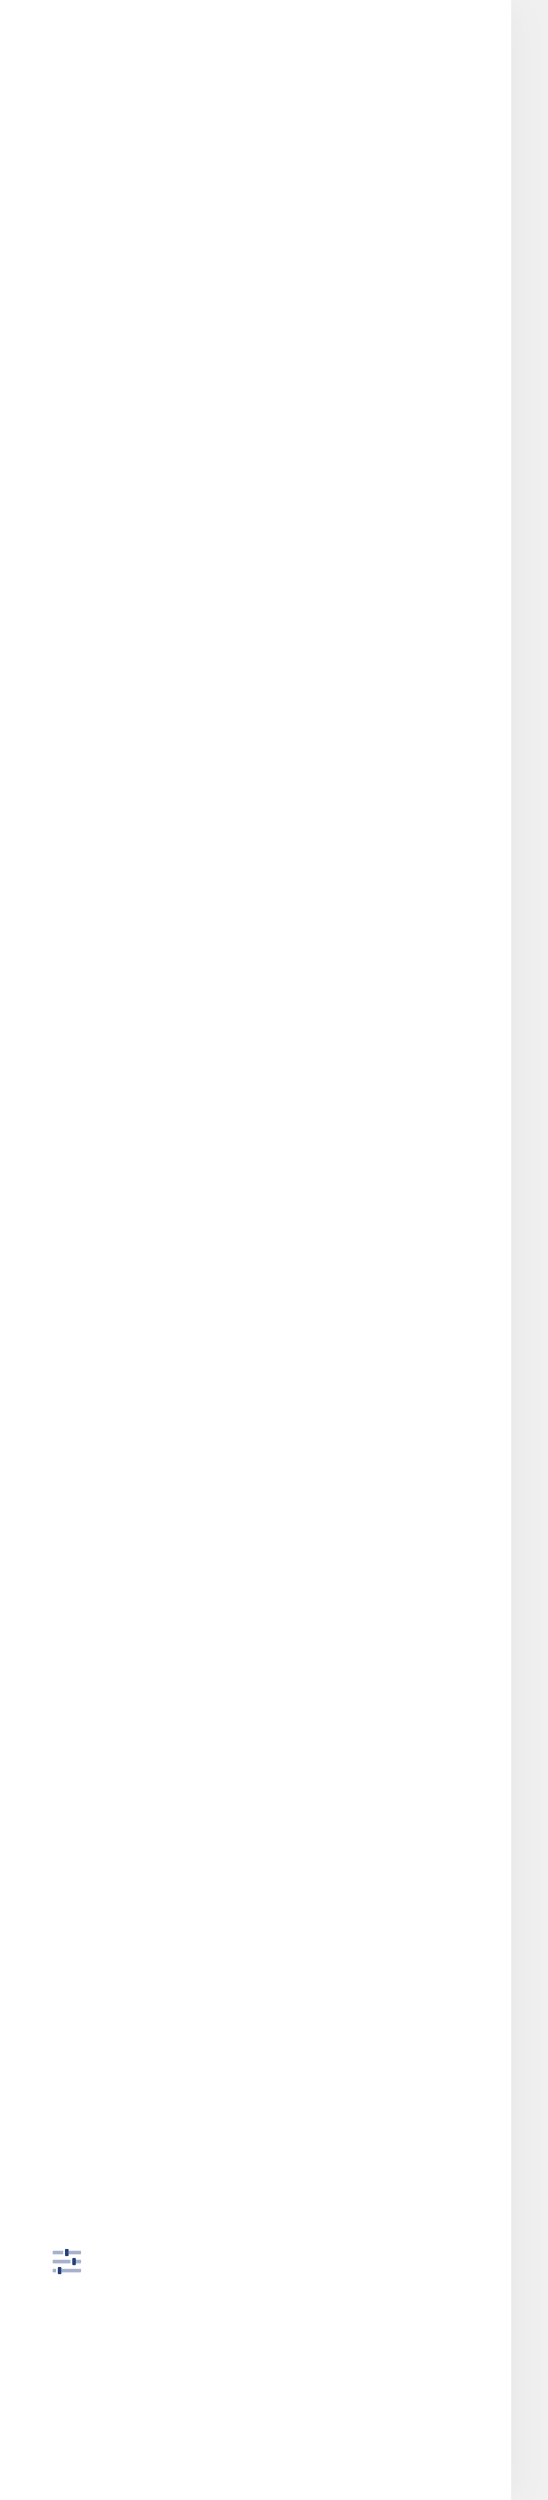
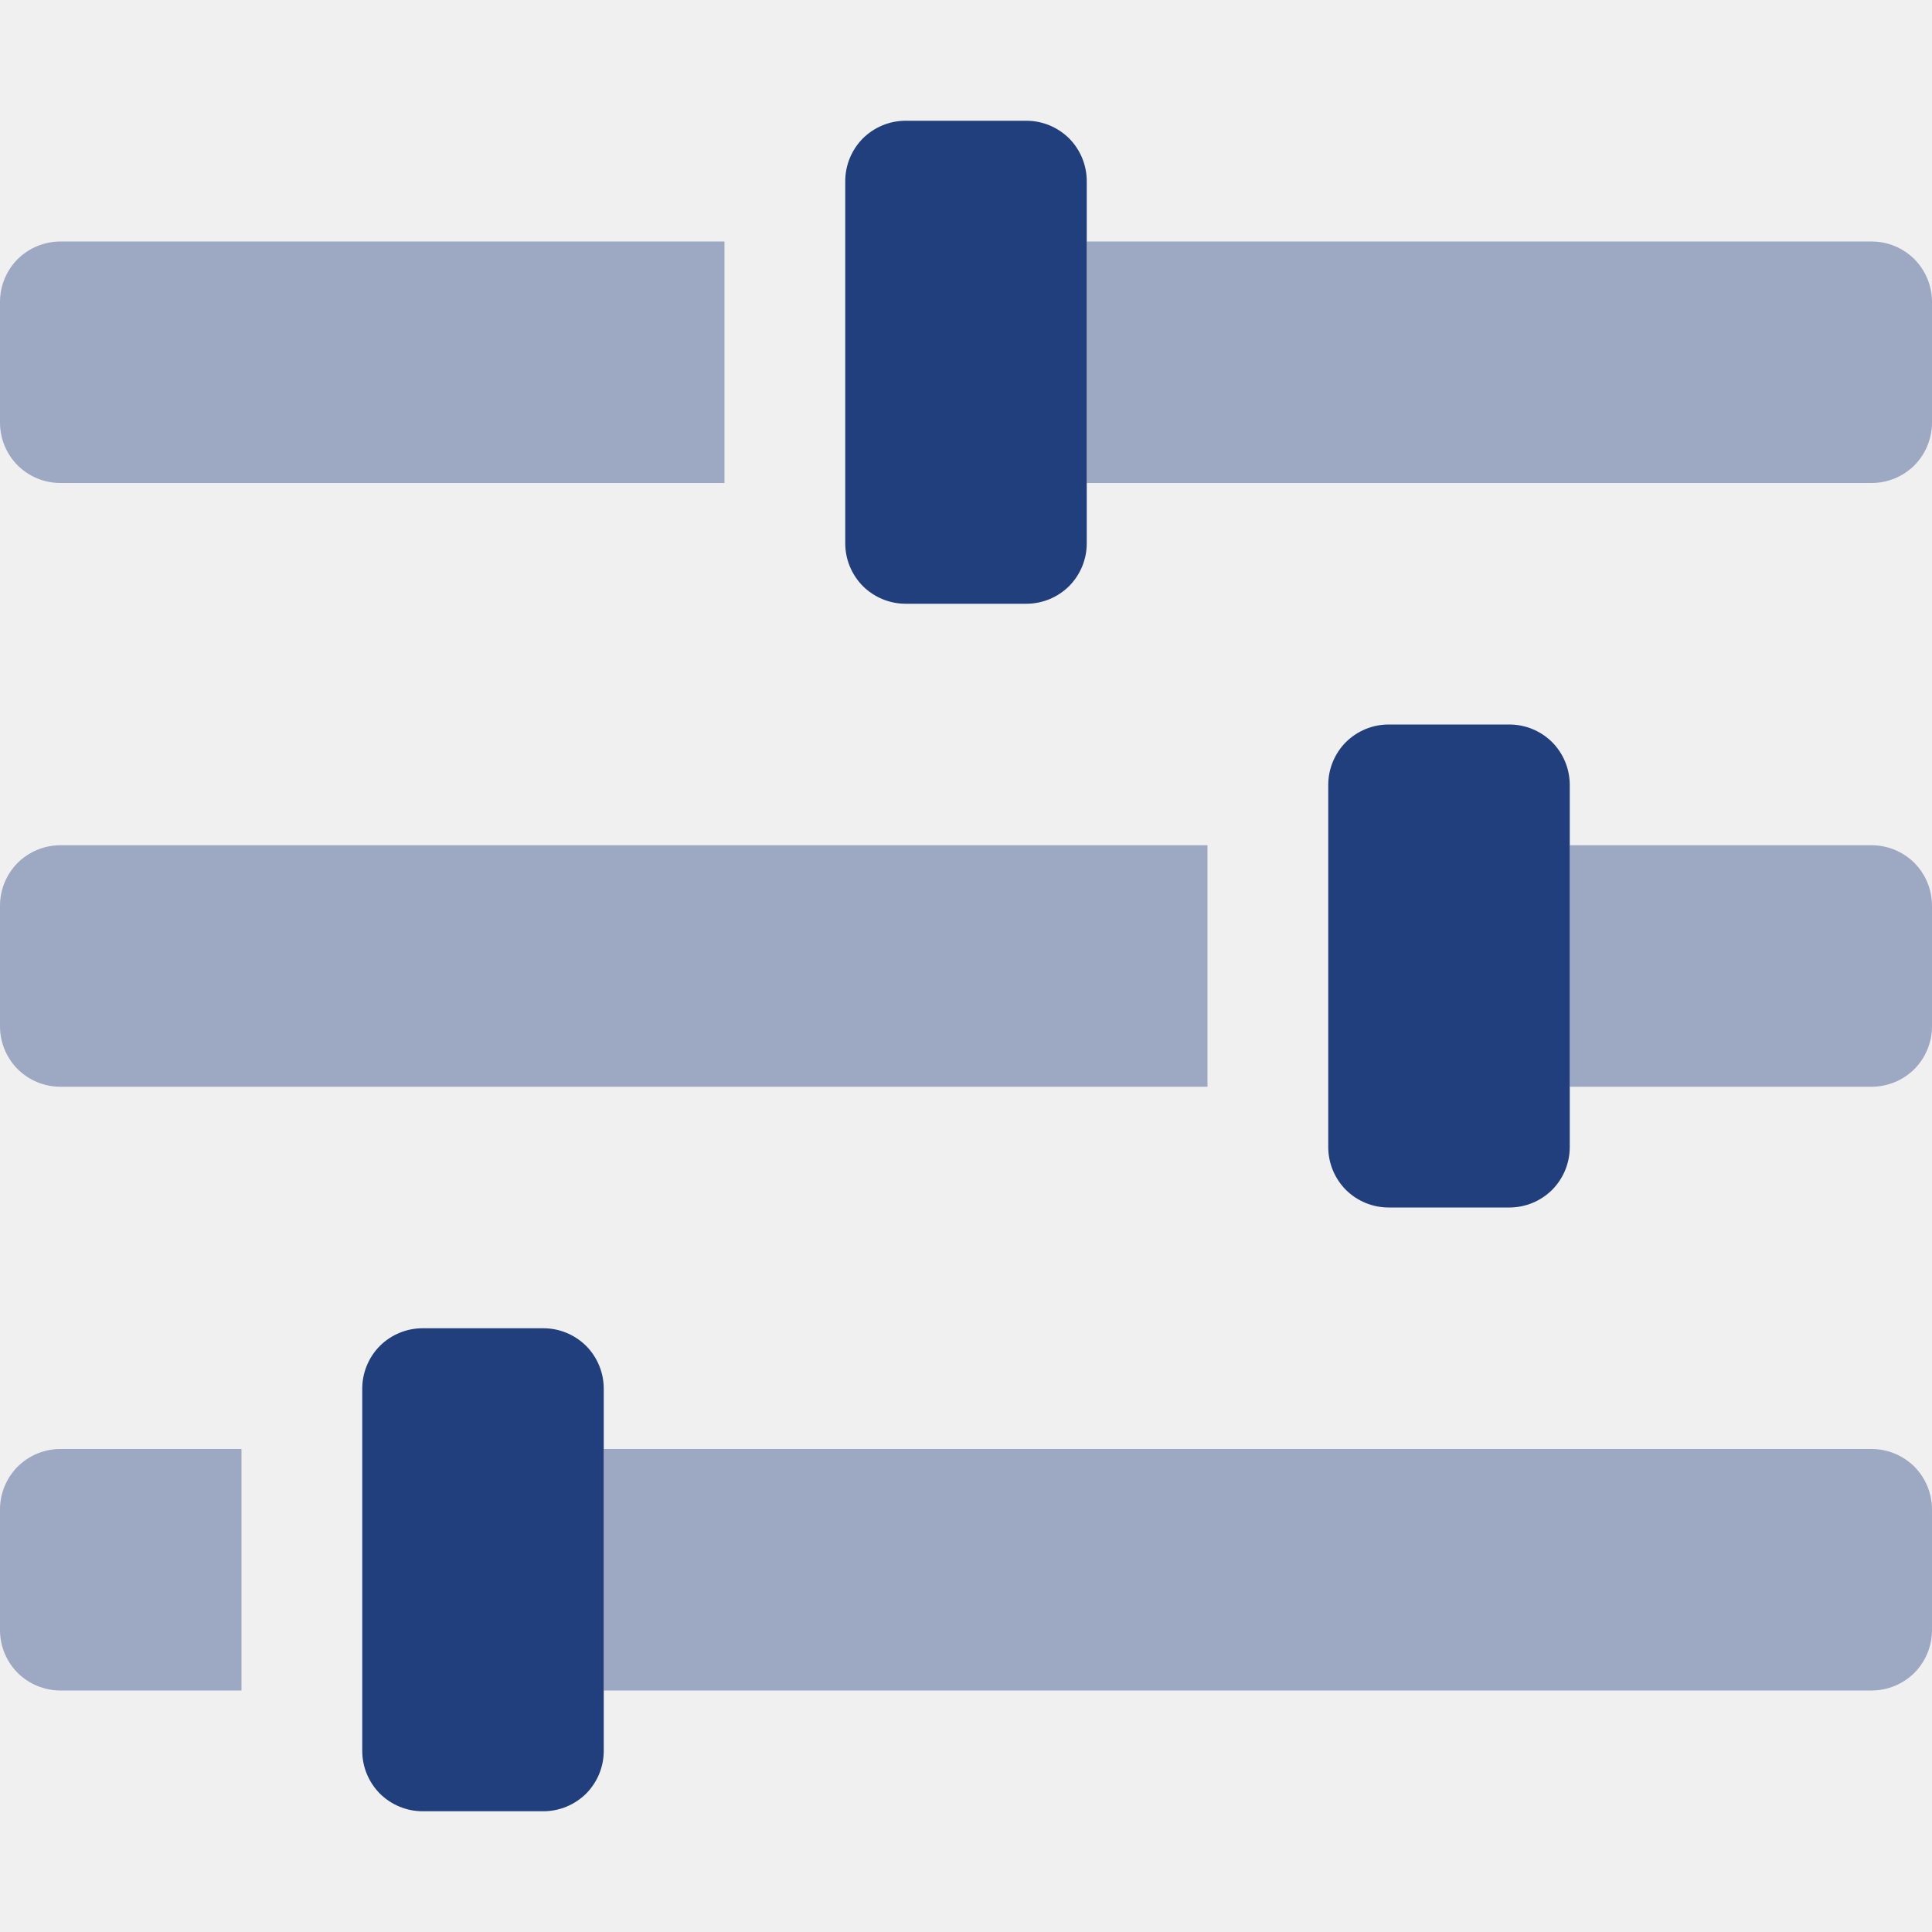
- <svg xmlns="http://www.w3.org/2000/svg" width="303" height="1384" viewBox="0 0 303 1384" fill="none">
-   <g filter="url(#filter0_d_5530_0)">
-     <rect width="283" height="1695" fill="white" />
-   </g>
-   <g clip-path="url(#clip0_5530_0)">
-     <path opacity="0.4" d="M44.5 1246H38V1248H44.5C44.633 1248 44.76 1247.95 44.854 1247.85C44.947 1247.76 45 1247.63 45 1247.5V1246.5C45 1246.37 44.947 1246.24 44.854 1246.15C44.76 1246.05 44.633 1246 44.5 1246ZM29.5 1248H35V1246H29.5C29.367 1246 29.24 1246.05 29.146 1246.15C29.053 1246.24 29 1246.37 29 1246.5V1247.5C29 1247.63 29.053 1247.76 29.146 1247.85C29.24 1247.95 29.367 1248 29.5 1248ZM29.5 1253H39V1251H29.5C29.367 1251 29.24 1251.05 29.146 1251.15C29.053 1251.24 29 1251.37 29 1251.5V1252.5C29 1252.63 29.053 1252.76 29.146 1252.85C29.24 1252.95 29.367 1253 29.5 1253ZM44.5 1251H42V1253H44.5C44.633 1253 44.76 1252.95 44.854 1252.85C44.947 1252.76 45 1252.63 45 1252.5V1251.5C45 1251.37 44.947 1251.24 44.854 1251.15C44.76 1251.05 44.633 1251 44.5 1251ZM44.5 1256H34V1258H44.5C44.633 1258 44.76 1257.95 44.854 1257.85C44.947 1257.76 45 1257.63 45 1257.5V1256.5C45 1256.37 44.947 1256.24 44.854 1256.15C44.76 1256.05 44.633 1256 44.5 1256ZM29 1256.5V1257.5C29 1257.63 29.053 1257.76 29.146 1257.85C29.24 1257.95 29.367 1258 29.5 1258H31V1256H29.5C29.367 1256 29.24 1256.05 29.146 1256.15C29.053 1256.24 29 1256.37 29 1256.5V1256.5Z" fill="#213F7D" />
-     <path d="M37.5 1245H36.5C36.367 1245 36.24 1245.05 36.146 1245.15C36.053 1245.24 36 1245.37 36 1245.5V1248.5C36 1248.63 36.053 1248.76 36.146 1248.85C36.24 1248.95 36.367 1249 36.5 1249H37.5C37.633 1249 37.76 1248.95 37.854 1248.85C37.947 1248.76 38 1248.63 38 1248.5V1245.5C38 1245.37 37.947 1245.24 37.854 1245.15C37.76 1245.05 37.633 1245 37.5 1245ZM41.5 1250H40.5C40.367 1250 40.24 1250.05 40.146 1250.15C40.053 1250.24 40 1250.37 40 1250.5V1253.5C40 1253.63 40.053 1253.76 40.146 1253.85C40.24 1253.95 40.367 1254 40.5 1254H41.5C41.633 1254 41.76 1253.95 41.854 1253.85C41.947 1253.76 42 1253.63 42 1253.5V1250.5C42 1250.37 41.947 1250.24 41.854 1250.15C41.76 1250.05 41.633 1250 41.5 1250ZM33.5 1255H32.5C32.367 1255 32.24 1255.05 32.146 1255.15C32.053 1255.24 32 1255.37 32 1255.5V1258.5C32 1258.63 32.053 1258.76 32.146 1258.85C32.24 1258.95 32.367 1259 32.5 1259H33.5C33.633 1259 33.76 1258.95 33.854 1258.85C33.947 1258.76 34 1258.63 34 1258.5V1255.5C34 1255.37 33.947 1255.24 33.854 1255.15C33.76 1255.05 33.633 1255 33.5 1255Z" fill="#213F7D" />
+ <svg xmlns="http://www.w3.org/2000/svg" width="16" height="16" viewBox="0 0 16 16" fill="none">
+   <g clip-path="url(#clip0_33251_690)">
+     <path opacity="0.4" d="M15.5 2H9V4H15.5C15.633 4 15.76 3.947 15.854 3.854C15.947 3.76 16 3.633 16 3.5V2.5C16 2.367 15.947 2.24 15.854 2.146C15.76 2.053 15.633 2 15.5 2ZM0.5 4H6V2H0.5C0.367 2 0.24 2.053 0.146 2.146C0.053 2.24 0 2.367 0 2.5L0 3.5C0 3.633 0.053 3.76 0.146 3.854C0.24 3.947 0.367 4 0.5 4ZM0.5 9H10V7H0.5C0.367 7 0.24 7.053 0.146 7.146C0.053 7.24 0 7.367 0 7.5L0 8.5C0 8.633 0.053 8.76 0.146 8.854C0.24 8.947 0.367 9 0.5 9ZM15.5 7H13V9H15.5C15.633 9 15.76 8.947 15.854 8.854C15.947 8.76 16 8.633 16 8.5V7.5C16 7.367 15.947 7.24 15.854 7.146C15.76 7.053 15.633 7 15.5 7ZM15.5 12H5V14H15.5C15.633 14 15.76 13.947 15.854 13.854C15.947 13.76 16 13.633 16 13.5V12.5C16 12.367 15.947 12.24 15.854 12.146C15.76 12.053 15.633 12 15.5 12ZM0 12.5V13.5C0 13.633 0.053 13.76 0.146 13.854C0.24 13.947 0.367 14 0.5 14H2V12H0.5C0.367 12 0.24 12.053 0.146 12.146C0.053 12.24 0 12.367 0 12.5H0Z" fill="#213F7D" />
+     <path d="M8.5 1H7.5C7.367 1 7.24 1.053 7.146 1.146C7.053 1.24 7 1.367 7 1.5V4.5C7 4.633 7.053 4.76 7.146 4.854C7.24 4.947 7.367 5 7.5 5H8.5C8.633 5 8.76 4.947 8.854 4.854C8.947 4.76 9 4.633 9 4.5V1.5C9 1.367 8.947 1.24 8.854 1.146C8.76 1.053 8.633 1 8.5 1ZM12.5 6H11.5C11.367 6 11.24 6.053 11.146 6.146C11.053 6.24 11 6.367 11 6.5V9.5C11 9.633 11.053 9.76 11.146 9.854C11.24 9.947 11.367 10 11.5 10H12.5C12.633 10 12.76 9.947 12.854 9.854C12.947 9.76 13 9.633 13 9.5V6.5C13 6.367 12.947 6.24 12.854 6.146C12.76 6.053 12.633 6 12.5 6ZM4.5 11H3.5C3.367 11 3.24 11.053 3.146 11.146C3.053 11.24 3 11.367 3 11.5V14.5C3 14.633 3.053 14.76 3.146 14.854C3.24 14.947 3.367 15 3.5 15H4.5C4.633 15 4.76 14.947 4.854 14.854C4.947 14.76 5 14.633 5 14.5V11.5C5 11.367 4.947 11.24 4.854 11.146C4.76 11.053 4.633 11 4.5 11Z" fill="#213F7D" />
  </g>
  <defs>
-     <filter id="filter0_d_5530_0" x="-20" y="-15" width="323" height="1735" filterUnits="userSpaceOnUse" color-interpolation-filters="sRGB">
-       <feFlood flood-opacity="0" result="BackgroundImageFix" />
-       <feColorMatrix in="SourceAlpha" type="matrix" values="0 0 0 0 0 0 0 0 0 0 0 0 0 0 0 0 0 0 127 0" result="hardAlpha" />
-       <feOffset dy="5" />
-       <feGaussianBlur stdDeviation="10" />
-       <feColorMatrix type="matrix" values="0 0 0 0 0 0 0 0 0 0 0 0 0 0 0 0 0 0 0.04 0" />
-       <feBlend mode="normal" in2="BackgroundImageFix" result="effect1_dropShadow_5530_0" />
-       <feBlend mode="normal" in="SourceGraphic" in2="effect1_dropShadow_5530_0" result="shape" />
-     </filter>
-     <clipPath id="clip0_5530_0">
-       <rect width="16" height="16" fill="white" transform="translate(29 1244)" />
+     <clipPath id="clip0_33251_690">
+       <rect width="16" height="16" fill="white" />
    </clipPath>
  </defs>
</svg>
